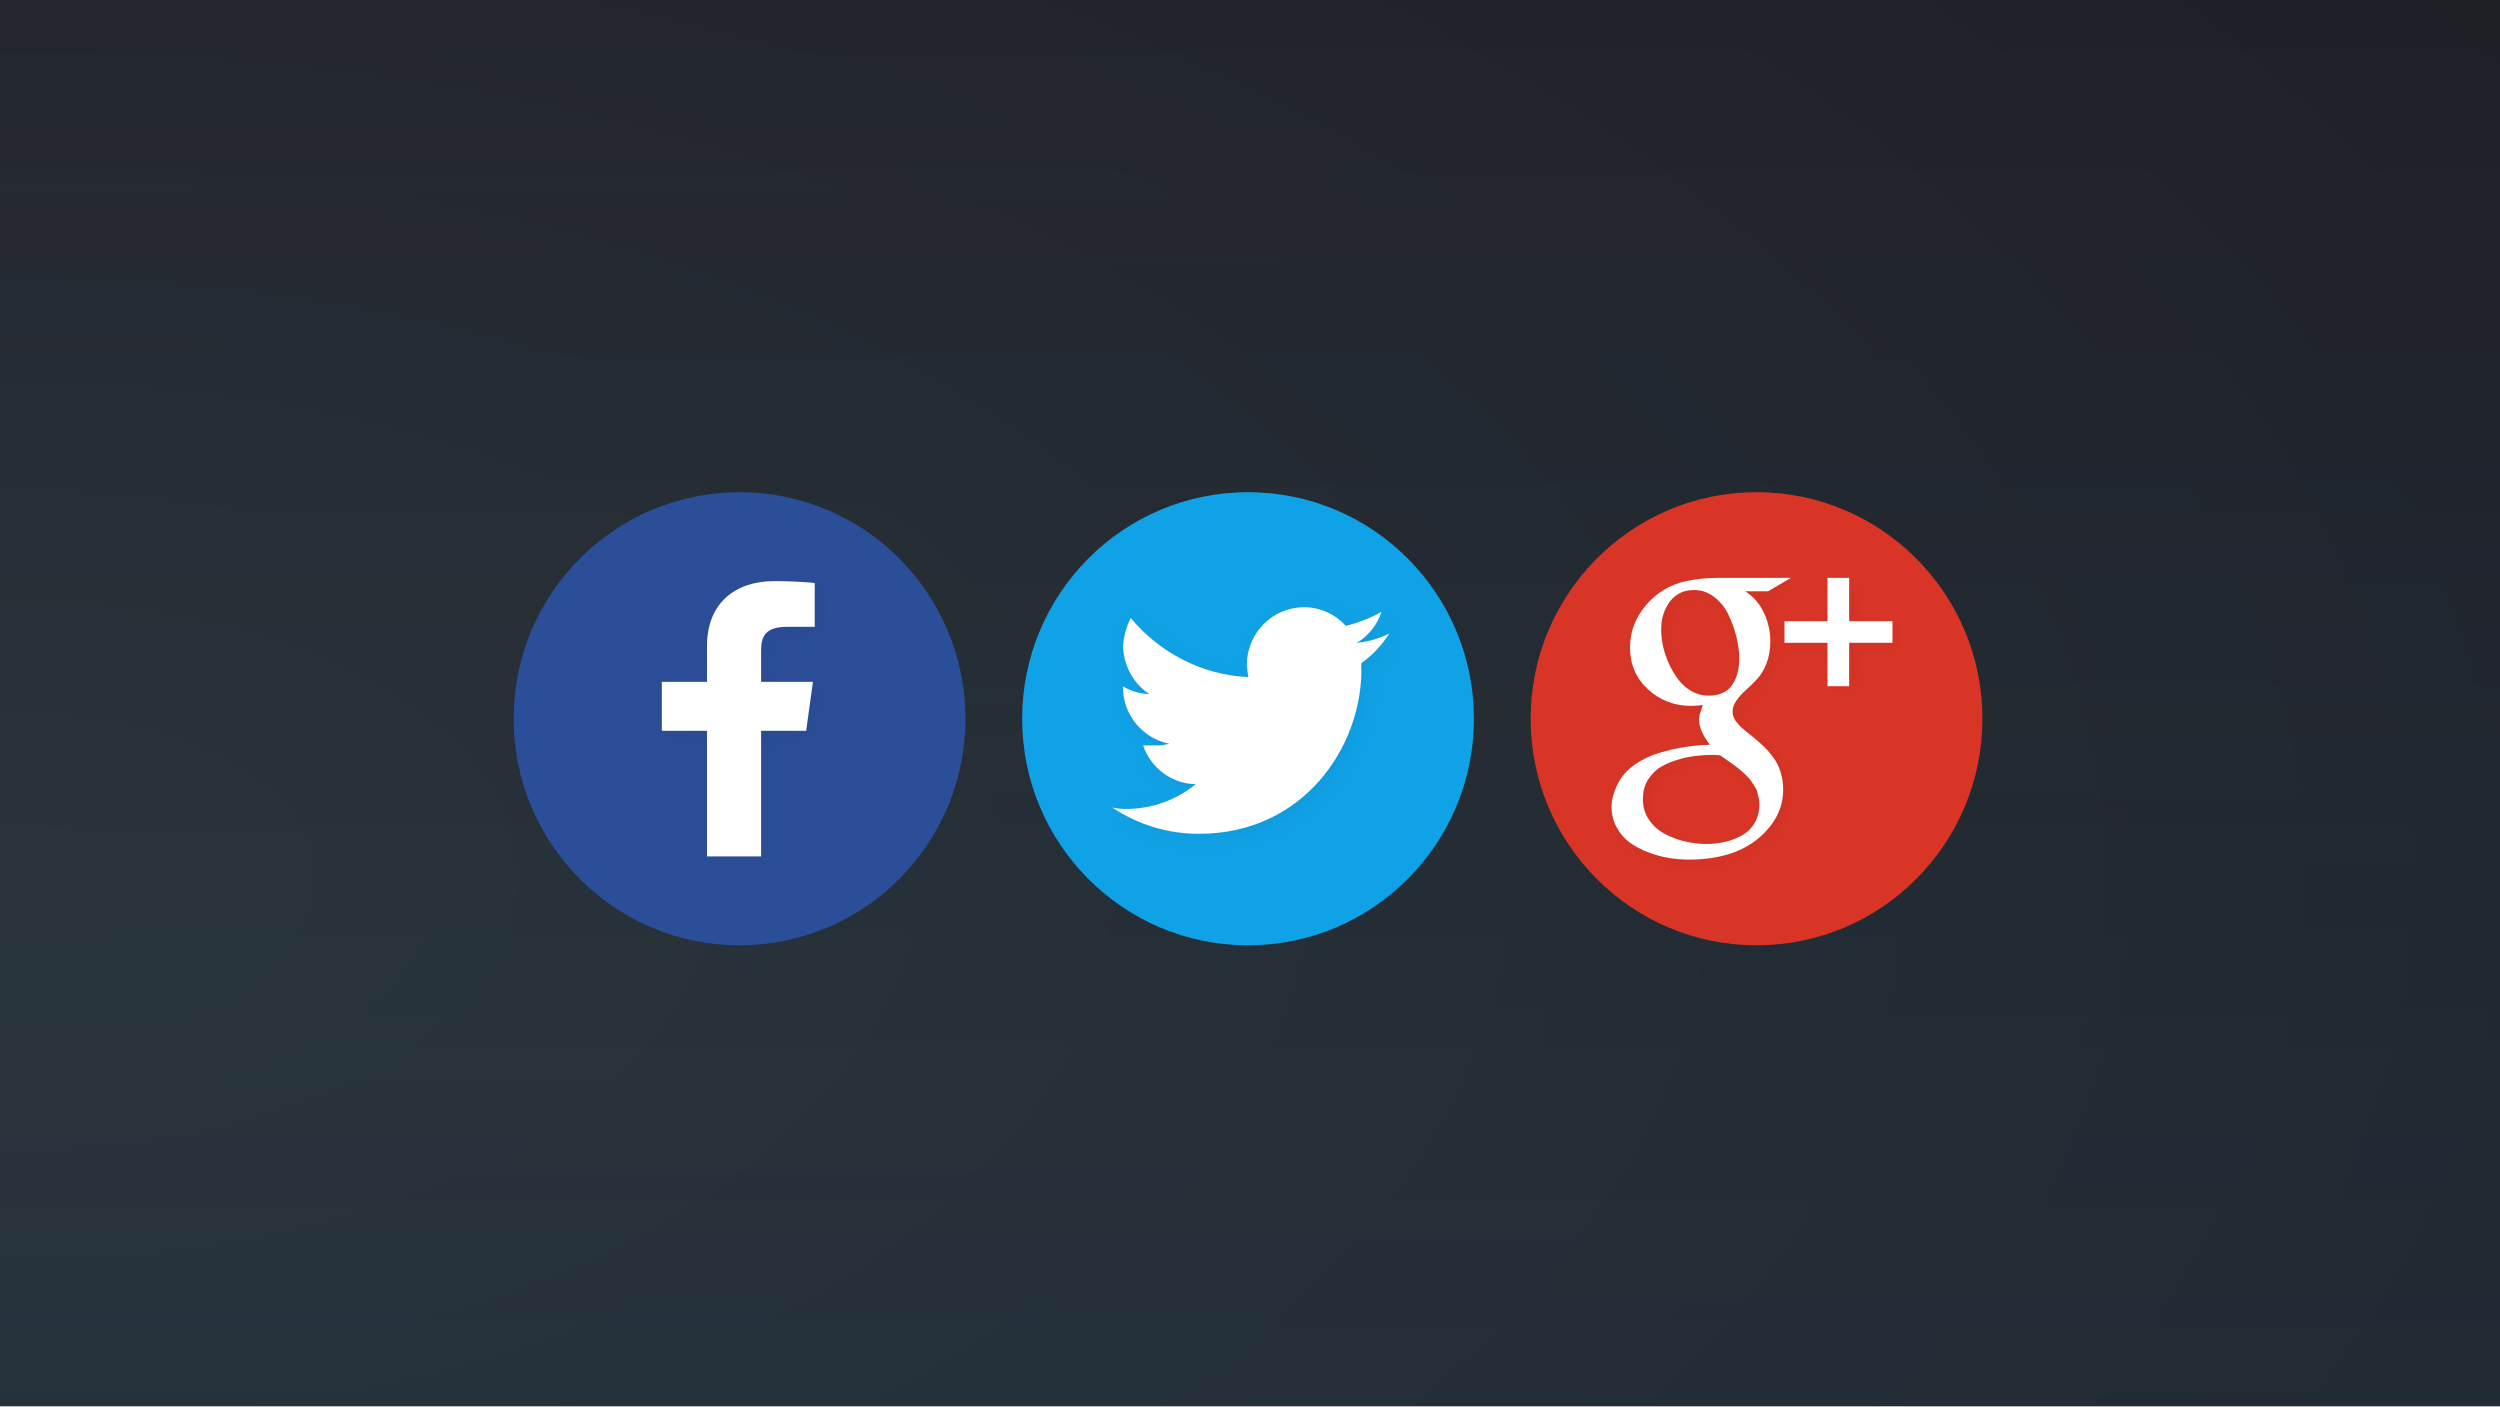
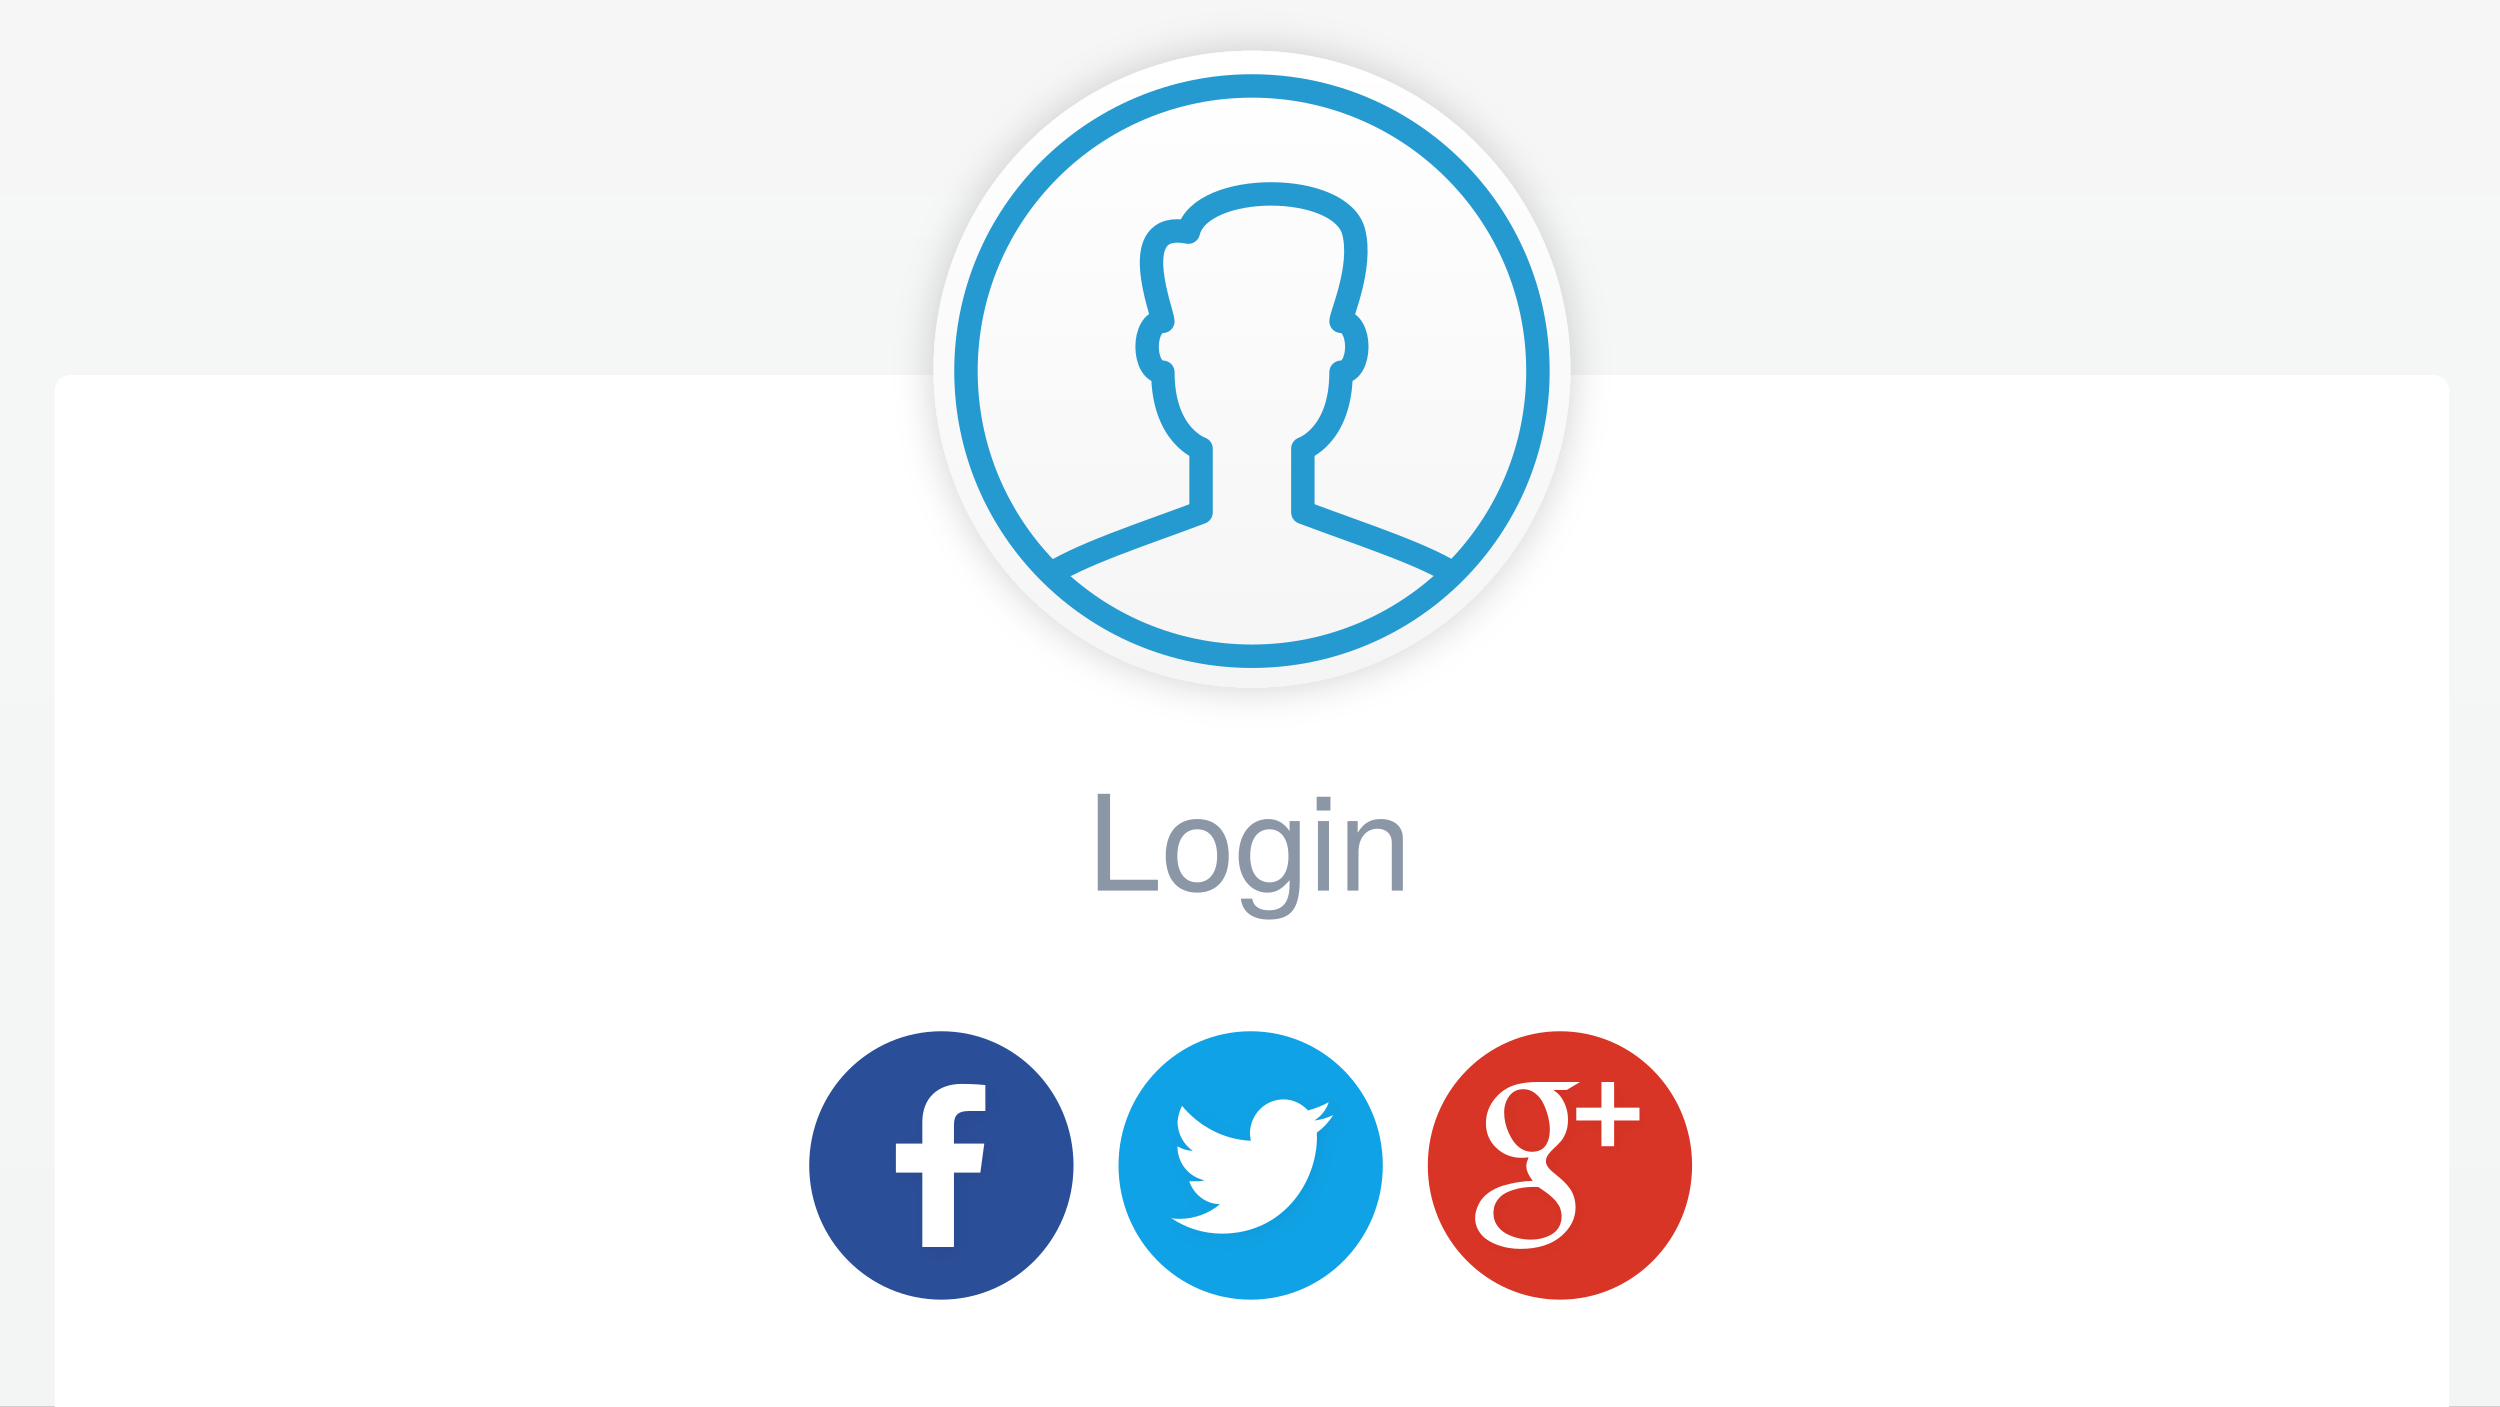
- <svg xmlns="http://www.w3.org/2000/svg" width="640px" height="360px" viewBox="0 0 640 360" version="1.1">
+ <svg xmlns="http://www.w3.org/2000/svg" xmlns:xlink="http://www.w3.org/1999/xlink" width="640px" height="360px" viewBox="0 0 640 360" version="1.1">
  <defs>
-     <radialGradient cx="1.211%" cy="62.557%" fx="1.211%" fy="62.557%" r="133.945%" id="radialGradient-1">
-       <stop stop-color="#292E35" offset="0%" />
-       <stop stop-color="#1D1D24" offset="100%" />
-     </radialGradient>
-     <linearGradient x1="50%" y1="0%" x2="50%" y2="100%" id="linearGradient-2">
-       <stop stop-color="#4CC2B8" stop-opacity="0" offset="0%" />
-       <stop stop-color="#25A4D5" stop-opacity="0.246" offset="100%" />
+     <linearGradient x1="50%" y1="0%" x2="50%" y2="100%" id="linearGradient-1">
+       <stop stop-color="#23252D" offset="0%" />
+       <stop stop-color="#243039" offset="100%" />
    </linearGradient>
-     <filter x="-50%" y="-50%" width="200%" height="200%" filterUnits="objectBoundingBox" id="filter-3">
+     <linearGradient x1="52.803%" y1="100%" x2="52.803%" y2="0%" id="linearGradient-2">
+       <stop stop-color="#FCFCFC" offset="0%" />
+       <stop stop-color="#FFFFFF" offset="100%" />
+     </linearGradient>
+     <linearGradient x1="50%" y1="0%" x2="50%" y2="100%" id="linearGradient-3">
+       <stop stop-color="#FFFFFF" offset="0%" />
+       <stop stop-color="#F5F5F5" offset="100%" />
+     </linearGradient>
+     <filter x="-50%" y="-50%" width="200%" height="200%" filterUnits="objectBoundingBox" id="filter-4">
+       <feOffset dx="0" dy="0" in="SourceAlpha" result="shadowOffsetOuter1" />
+       <feGaussianBlur stdDeviation="5" in="shadowOffsetOuter1" result="shadowBlurOuter1" />
+       <feColorMatrix values="0 0 0 0 0   0 0 0 0 0   0 0 0 0 0  0 0 0 0.185 0" in="shadowBlurOuter1" type="matrix" result="shadowMatrixOuter1" />
+       <feMerge>
+         <feMergeNode in="shadowMatrixOuter1" />
+         <feMergeNode in="SourceGraphic" />
+       </feMerge>
+     </filter>
+     <rect id="path-5" x="0.286" y="0" width="146.428" height="146" rx="200" />
+     <filter x="-50%" y="-50%" width="200%" height="200%" filterUnits="objectBoundingBox" id="filter-7">
      <feOffset dx="1" dy="1" in="SourceAlpha" result="shadowOffsetOuter1" />
      <feGaussianBlur stdDeviation="2" in="shadowOffsetOuter1" result="shadowBlurOuter1" />
      <feColorMatrix values="0 0 0 0 0   0 0 0 0 0   0 0 0 0 0  0 0 0 0.051 0" in="shadowBlurOuter1" type="matrix" result="shadowMatrixOuter1" />
      <feMerge>
        <feMergeNode in="shadowMatrixOuter1" />
        <feMergeNode in="SourceGraphic" />
      </feMerge>
    </filter>
-     <filter x="-50%" y="-50%" width="200%" height="200%" filterUnits="objectBoundingBox" id="filter-4">
+     <filter x="-50%" y="-50%" width="200%" height="200%" filterUnits="objectBoundingBox" id="filter-8">
      <feOffset dx="1" dy="1" in="SourceAlpha" result="shadowOffsetOuter1" />
      <feGaussianBlur stdDeviation="2" in="shadowOffsetOuter1" result="shadowBlurOuter1" />
      <feColorMatrix values="0 0 0 0 0   0 0 0 0 0   0 0 0 0 0  0 0 0 0.051 0" in="shadowBlurOuter1" type="matrix" result="shadowMatrixOuter1" />
      <feMerge>
        <feMergeNode in="shadowMatrixOuter1" />
        <feMergeNode in="SourceGraphic" />
      </feMerge>
    </filter>
-     <filter x="-50%" y="-50%" width="200%" height="200%" filterUnits="objectBoundingBox" id="filter-5">
+     <filter x="-50%" y="-50%" width="200%" height="200%" filterUnits="objectBoundingBox" id="filter-9">
      <feOffset dx="1" dy="1" in="SourceAlpha" result="shadowOffsetOuter1" />
      <feGaussianBlur stdDeviation="2" in="shadowOffsetOuter1" result="shadowBlurOuter1" />
      <feColorMatrix values="0 0 0 0 0   0 0 0 0 0   0 0 0 0 0  0 0 0 0.051 0" in="shadowBlurOuter1" type="matrix" result="shadowMatrixOuter1" />
      <feMerge>
        <feMergeNode in="shadowMatrixOuter1" />
        <feMergeNode in="SourceGraphic" />
      </feMerge>
    </filter>
  </defs>
  <g id="Ships" stroke="none" stroke-width="1" fill="none" fill-rule="evenodd">
-     <g id="socialicons">
-       <rect id="Rectangle-105" fill="url(#radialGradient-1)" x="0" y="0" width="640" height="360" />
-       <rect id="Rectangle-108" opacity="0.3" fill="url(#linearGradient-2)" x="0" y="0" width="640" height="360" />
-       <g id="facebook-+-twitter-+-google" transform="translate(130.5, 126)">
-         <g id="facebook">
-           <rect id="Rectangle-1" fill="#2B4E98" x="1" y="0" width="115.655" height="116" rx="200" />
-           <g id="Gradient" />
-           <path d="M64.334,93.238 L64.334,61.091 L75.875,61.091 L77.603,48.561 L64.334,48.561 L64.334,40.561 C64.334,36.936 65.412,34.464 70.975,34.464 L78.07,34.46 L78.07,23.256 C76.843,23.103 72.631,22.762 67.731,22.762 C57.501,22.762 50.497,28.601 50.497,39.323 L50.497,48.561 L38.928,48.561 L38.928,61.091 L50.497,61.091 L50.497,93.238 L64.334,93.238" id="Fill-203" fill="#FFFFFF" filter="url(#filter-3)" />
-         </g>
-         <g id="twitter" transform="translate(131.1726, 0)">
-           <rect id="Rectangle-1" fill="#10A2E6" x="2.84217094e-14" y="0" width="115.655" height="116" rx="200" />
-           <g id="Gradient-2" />
-           <path d="M93.97,36.207 C91.359,37.482 88.555,38.271 85.648,38.59 C88.616,36.811 90.924,33.944 91.988,30.645 C89.198,32.202 86.084,33.42 82.875,34.22 C80.115,31.23 76.333,29.453 72.176,29.453 C64.112,29.453 57.595,36.009 57.514,44.152 C57.595,45.243 57.724,46.36 57.911,47.33 C45.878,46.821 35.155,40.992 27.796,32.234 C26.726,34.294 26.008,36.811 25.814,39.385 C26.008,44.573 28.577,49.056 32.551,51.7 C30.096,51.605 27.853,50.946 25.814,49.713 C25.89,49.911 25.89,49.972 25.814,50.111 C25.89,57.129 30.906,63.048 37.702,64.412 C36.342,64.726 35.056,64.905 33.739,64.809 C32.79,64.905 31.879,64.814 30.966,64.809 C32.843,70.459 38.216,74.692 44.438,74.741 C39.605,78.739 33.33,81.079 26.607,81.097 C25.337,81.079 24.179,81.009 23.041,80.7 C29.48,85.03 37.13,87.453 45.231,87.453 C72.113,87.453 86.75,65.142 86.837,45.741 C86.75,45.157 86.737,44.526 86.837,43.754 C89.551,41.834 92.019,39.255 93.97,36.207" id="Fill-205" fill="#FFFFFF" filter="url(#filter-4)" />
-         </g>
-         <g id="google" transform="translate(260.3452, 0)">
-           <rect id="Rectangle-3" fill="#D93526" x="1" y="0" width="115.655" height="116" rx="200" />
-           <g id="Gradient-8" />
-           <path d="M93.623,33.019 L93.623,38.558 L82.53,38.558 L82.53,49.671 L76.99,49.671 L76.99,38.558 L65.982,38.558 L65.982,33.019 L76.99,33.019 L76.99,21.94 L82.53,21.94 L82.53,33.019 L93.623,33.019 L93.623,33.019 Z M48.7,21.94 L67.606,21.94 L61.774,25.367 L55.919,25.367 C57.98,26.666 59.566,28.458 60.681,30.806 C61.786,33.152 62.353,35.587 62.353,38.136 C62.353,40.273 62.018,42.183 61.374,43.833 C60.725,45.485 59.917,46.847 58.963,47.824 C58.027,48.865 57.055,49.781 56.118,50.634 C55.141,51.485 54.349,52.371 53.709,53.294 C53.003,54.202 52.695,55.164 52.695,56.212 C52.695,56.965 52.916,57.692 53.385,58.412 C53.876,59.155 54.509,59.845 55.263,60.5 C56.042,61.159 56.866,61.855 57.817,62.59 C58.71,63.302 59.635,64.116 60.561,64.992 C61.488,65.869 62.337,66.815 63.062,67.841 C63.856,68.873 64.492,70.109 64.93,71.518 C65.399,72.958 65.638,74.491 65.638,76.159 C65.638,80.76 63.645,84.836 59.586,88.374 C55.244,92.145 49.165,94.055 41.447,94.055 C39.781,94.055 38.032,93.898 36.274,93.608 C34.532,93.327 32.767,92.833 31.022,92.153 C29.26,91.487 27.695,90.644 26.311,89.642 C24.989,88.664 23.872,87.372 23.021,85.799 C22.13,84.195 21.718,82.45 21.718,80.525 C21.718,78.772 22.237,76.816 23.308,74.681 C24.207,72.81 25.632,71.236 27.462,69.884 C29.312,68.546 31.38,67.519 33.706,66.801 C36.031,66.097 38.283,65.579 40.429,65.244 C42.569,64.921 44.706,64.718 46.908,64.664 C45.037,62.246 44.119,60.11 44.119,58.201 C44.119,57.872 44.147,57.512 44.23,57.19 C44.282,56.846 44.336,56.588 44.454,56.353 C44.542,56.119 44.634,55.79 44.782,55.408 C44.943,55.023 45.037,54.703 45.074,54.476 C43.917,54.633 42.941,54.696 42.053,54.696 C37.784,54.696 34.069,53.279 31.022,50.438 C27.969,47.606 26.44,44.06 26.44,39.804 C26.44,35.735 27.802,32.112 30.542,28.912 C33.241,25.735 36.61,23.701 40.631,22.807 C43.337,22.213 46.048,21.94 48.7,21.94 L48.7,21.94 Z M54.405,42.519 C54.405,40.775 54.158,38.951 53.67,36.995 C53.183,35.037 52.512,33.152 51.628,31.337 C50.77,29.514 49.527,28.01 47.983,26.813 C46.467,25.64 44.752,25.038 42.834,25.038 C40.144,25.038 38.104,26.055 36.61,28.035 C35.128,30.039 34.408,32.425 34.408,35.186 C34.408,36.557 34.585,37.965 34.891,39.474 C35.227,40.978 35.751,42.487 36.43,43.982 C37.125,45.477 37.917,46.853 38.843,48.035 C39.792,49.24 40.899,50.212 42.225,50.978 C43.54,51.697 44.954,52.097 46.452,52.097 C49.241,52.097 51.242,51.228 52.493,49.475 C53.758,47.723 54.405,45.415 54.405,42.519 L54.405,42.519 Z M59.566,79.868 C59.566,79.256 59.502,78.679 59.349,78.116 C59.219,77.544 59.102,77.043 58.963,76.566 C58.819,76.081 58.552,75.58 58.195,75.063 C57.844,74.54 57.554,74.094 57.296,73.75 C57.04,73.389 56.651,72.958 56.155,72.466 C55.63,71.964 55.244,71.612 54.973,71.362 C54.664,71.103 54.204,70.743 53.578,70.235 C52.916,69.757 52.489,69.42 52.248,69.272 C51.988,69.084 51.501,68.74 50.781,68.248 C50.102,67.779 49.679,67.457 49.484,67.364 C49.032,67.294 48.288,67.262 47.339,67.262 C45.77,67.262 44.234,67.372 42.75,67.568 C41.267,67.779 39.681,68.123 38.104,68.654 C36.481,69.156 35.085,69.836 33.824,70.634 C32.642,71.455 31.66,72.544 30.881,73.874 C30.078,75.258 29.735,76.807 29.735,78.544 C29.735,80.502 30.187,82.247 31.248,83.789 C32.283,85.346 33.598,86.544 35.252,87.435 C36.904,88.304 38.635,88.976 40.471,89.398 C42.262,89.829 44.119,90.057 45.964,90.057 C47.63,90.057 49.268,89.875 50.781,89.523 C52.34,89.141 53.801,88.594 55.141,87.827 C56.526,87.059 57.58,85.995 58.388,84.633 C59.162,83.28 59.566,81.699 59.566,79.868 L59.566,79.868 Z" id="Fill-209" fill="#FFFFFF" filter="url(#filter-5)" />
+     <g id="login">
+       <rect id="Rectangle-108" fill="url(#linearGradient-1)" x="0" y="0" width="640" height="360" />
+       <rect id="Rectangle-108-Copy" opacity="0.96" fill="url(#linearGradient-2)" x="0" y="0" width="640" height="360" />
+       <g id="Rectangle-77-+-Oval-9" transform="translate(14, 13)" fill="#FFFFFF">
+         <rect id="Rectangle-77" x="0" y="83" width="613" height="282" rx="4" />
+         <circle id="Oval-9" cx="306.5" cy="81.5" r="81.5" />
+       </g>
+       <g id="Oval-9-+-Rectangle-5-+-Stroke-1703" transform="translate(239, 13)">
+         <circle id="Oval-9-Copy" fill="url(#linearGradient-3)" filter="url(#filter-4)" cx="81.5" cy="81.5" r="81.5" />
+         <g id="Rectangle-5-+-Stroke-1703" transform="translate(8, 9)">
+           <mask id="mask-6" fill="white">
+             <use xlink:href="#path-5" />
+           </mask>
+           <use id="Rectangle-5" stroke="#259AD1" stroke-width="6" stroke-linejoin="round" xlink:href="#path-5" />
+           <path d="M60.469,92.861 C60.469,92.861 50.695,89.6 50.695,73.294 C45.313,73.294 45.313,60.25 50.695,60.25 C50.695,58.065 40.922,34.161 57.211,37.422 C60.469,24.378 96.305,24.378 99.563,37.422 C101.82,46.472 96.305,58.649 96.305,60.25 C101.687,60.25 101.687,73.294 96.305,73.294 C96.305,89.6 86.531,92.861 86.531,92.861 L86.531,109.166 C102.671,115.222 118.65,120.241 126.834,125.961 C140.184,112.417 148.43,93.823 148.43,73.294 C148.43,31.869 114.881,-1.711 73.5,-1.711 C32.116,-1.711 -1.43,31.869 -1.43,73.294 C-1.43,93.862 6.845,112.489 20.235,126.039 C28.9,120.039 45.988,114.648 60.469,109.166 L60.469,92.861 L60.469,92.861 Z" id="Stroke-1703" stroke="#259AD1" stroke-width="6" stroke-linejoin="round" mask="url(#mask-6)" />
        </g>
      </g>
+       <g id="facebook-2-+-twitter-2-+-google-2" transform="translate(207, 264)">
+         <g id="facebook-2">
+           <rect id="Rectangle-1" fill="#2B4E98" x="0.16" y="0" width="67.661" height="68.714" rx="100" />
+           <g id="Gradient" />
+           <path d="M37.212,55.23 L37.212,36.188 L43.964,36.188 L44.974,28.766 L37.212,28.766 L37.212,24.027 C37.212,21.879 37.842,20.415 41.097,20.415 L45.248,20.413 L45.248,13.776 C44.53,13.685 42.066,13.483 39.199,13.483 C33.214,13.483 29.117,16.942 29.117,23.293 L29.117,28.766 L22.348,28.766 L22.348,36.188 L29.117,36.188 L29.117,55.23 L37.212,55.23" id="Fill-203" fill="#FFFFFF" filter="url(#filter-7)" />
+         </g>
+         <g id="twitter-2" transform="translate(79.33755, 0)">
+           <rect id="Rectangle-1" fill="#10A2E6" x="0" y="0" width="67.661" height="68.714" rx="100" />
+           <g id="Gradient-2" />
+           <path d="M54.975,21.447 C53.448,22.203 51.807,22.67 50.107,22.859 C51.843,21.805 53.193,20.107 53.816,18.153 C52.183,19.075 50.362,19.797 48.484,20.271 C46.87,18.499 44.657,17.447 42.225,17.447 C37.507,17.447 33.695,21.33 33.648,26.154 C33.695,26.8 33.77,27.461 33.879,28.036 C26.84,27.735 20.567,24.282 16.261,19.094 C15.635,20.314 15.216,21.805 15.102,23.33 C15.216,26.403 16.718,29.059 19.043,30.625 C17.607,30.569 16.295,30.178 15.102,29.448 C15.146,29.565 15.146,29.601 15.102,29.683 C15.146,33.841 18.081,37.347 22.057,38.155 C21.261,38.341 20.509,38.447 19.739,38.39 C19.183,38.447 18.65,38.393 18.116,38.39 C19.214,41.737 22.358,44.245 25.998,44.273 C23.17,46.642 19.499,48.028 15.566,48.038 C14.823,48.028 14.145,47.987 13.479,47.803 C17.247,50.368 21.722,51.804 26.461,51.804 C42.188,51.804 50.751,38.587 50.802,27.095 C50.751,26.749 50.744,26.376 50.802,25.918 C52.39,24.781 53.834,23.253 54.975,21.447" id="Fill-205" fill="#FFFFFF" filter="url(#filter-8)" />
+         </g>
+         <g id="google-2" transform="translate(158.356, 0)">
+           <rect id="Rectangle-3" fill="#D93526" x="0.16" y="0" width="67.661" height="68.714" rx="100" />
+           <g id="Gradient-8" />
+           <path d="M54.347,19.559 L54.347,22.84 L47.857,22.84 L47.857,29.423 L44.616,29.423 L44.616,22.84 L38.176,22.84 L38.176,19.559 L44.616,19.559 L44.616,12.996 L47.857,12.996 L47.857,19.559 L54.347,19.559 L54.347,19.559 Z M28.066,12.996 L39.126,12.996 L35.714,15.026 L32.289,15.026 C33.495,15.796 34.422,16.857 35.074,18.248 C35.721,19.638 36.053,21.08 36.053,22.59 C36.053,23.856 35.857,24.987 35.48,25.965 C35.1,26.943 34.628,27.75 34.07,28.329 C33.522,28.946 32.953,29.488 32.405,29.994 C31.834,30.498 31.37,31.023 30.996,31.569 C30.583,32.107 30.403,32.677 30.403,33.298 C30.403,33.744 30.532,34.174 30.807,34.601 C31.094,35.041 31.464,35.45 31.905,35.838 C32.361,36.228 32.843,36.64 33.399,37.075 C33.922,37.497 34.463,37.98 35.005,38.499 C35.547,39.018 36.044,39.578 36.467,40.186 C36.932,40.798 37.304,41.529 37.561,42.364 C37.835,43.217 37.975,44.126 37.975,45.114 C37.975,47.839 36.809,50.254 34.434,52.349 C31.894,54.583 28.337,55.714 23.822,55.714 C22.848,55.714 21.824,55.621 20.796,55.45 C19.777,55.283 18.744,54.991 17.723,54.588 C16.693,54.193 15.777,53.694 14.967,53.1 C14.194,52.521 13.54,51.755 13.042,50.824 C12.521,49.873 12.28,48.84 12.28,47.699 C12.28,46.661 12.584,45.502 13.21,44.238 C13.737,43.13 14.57,42.197 15.64,41.396 C16.723,40.604 17.933,39.996 19.294,39.57 C20.653,39.153 21.971,38.847 23.227,38.648 C24.479,38.457 25.729,38.336 27.017,38.304 C25.923,36.872 25.385,35.606 25.385,34.476 C25.385,34.281 25.402,34.068 25.45,33.877 C25.481,33.673 25.512,33.521 25.581,33.381 C25.633,33.243 25.686,33.048 25.774,32.821 C25.867,32.593 25.923,32.404 25.944,32.269 C25.267,32.362 24.696,32.399 24.177,32.399 C21.679,32.399 19.506,31.56 17.723,29.877 C15.937,28.2 15.042,26.099 15.042,23.578 C15.042,21.168 15.839,19.022 17.443,17.126 C19.021,15.244 20.992,14.039 23.345,13.51 C24.928,13.158 26.514,12.996 28.066,12.996 L28.066,12.996 Z M31.403,25.186 C31.403,24.153 31.258,23.073 30.973,21.915 C30.688,20.754 30.296,19.638 29.778,18.563 C29.277,17.483 28.549,16.592 27.646,15.883 C26.759,15.188 25.756,14.832 24.634,14.832 C23.06,14.832 21.866,15.434 20.992,16.607 C20.125,17.794 19.704,19.207 19.704,20.843 C19.704,21.655 19.808,22.489 19.987,23.383 C20.184,24.273 20.49,25.167 20.887,26.053 C21.294,26.939 21.757,27.754 22.299,28.454 C22.854,29.168 23.501,29.743 24.277,30.197 C25.046,30.623 25.874,30.86 26.75,30.86 C28.382,30.86 29.552,30.345 30.284,29.307 C31.025,28.269 31.403,26.902 31.403,25.186 L31.403,25.186 Z M34.422,47.311 C34.422,46.948 34.385,46.606 34.296,46.273 C34.219,45.934 34.151,45.637 34.07,45.355 C33.986,45.067 33.829,44.771 33.62,44.464 C33.415,44.154 33.245,43.89 33.094,43.686 C32.945,43.473 32.717,43.217 32.427,42.926 C32.12,42.629 31.894,42.42 31.736,42.272 C31.555,42.118 31.285,41.905 30.92,41.604 C30.532,41.321 30.282,41.122 30.141,41.034 C29.989,40.923 29.704,40.719 29.283,40.427 C28.886,40.15 28.638,39.958 28.524,39.904 C28.26,39.862 27.825,39.843 27.269,39.843 C26.351,39.843 25.453,39.908 24.584,40.024 C23.717,40.15 22.789,40.353 21.866,40.668 C20.917,40.965 20.1,41.368 19.363,41.841 C18.671,42.327 18.096,42.972 17.641,43.76 C17.171,44.58 16.97,45.498 16.97,46.526 C16.97,47.686 17.235,48.72 17.855,49.633 C18.461,50.556 19.23,51.265 20.198,51.793 C21.164,52.308 22.177,52.706 23.251,52.956 C24.299,53.211 25.385,53.346 26.465,53.346 C27.439,53.346 28.398,53.238 29.283,53.03 C30.195,52.803 31.05,52.479 31.834,52.025 C32.644,51.57 33.261,50.94 33.733,50.133 C34.186,49.331 34.422,48.395 34.422,47.311 L34.422,47.311 Z" id="Fill-209" fill="#FFFFFF" filter="url(#filter-9)" />
+         </g>
+       </g>
+       <text id="Login" font-family="Helvetica Neue" font-size="34" font-weight="normal" fill="#8B96A7">
+         <tspan x="278.306" y="228">Login</tspan>
+       </text>
    </g>
  </g>
</svg>
